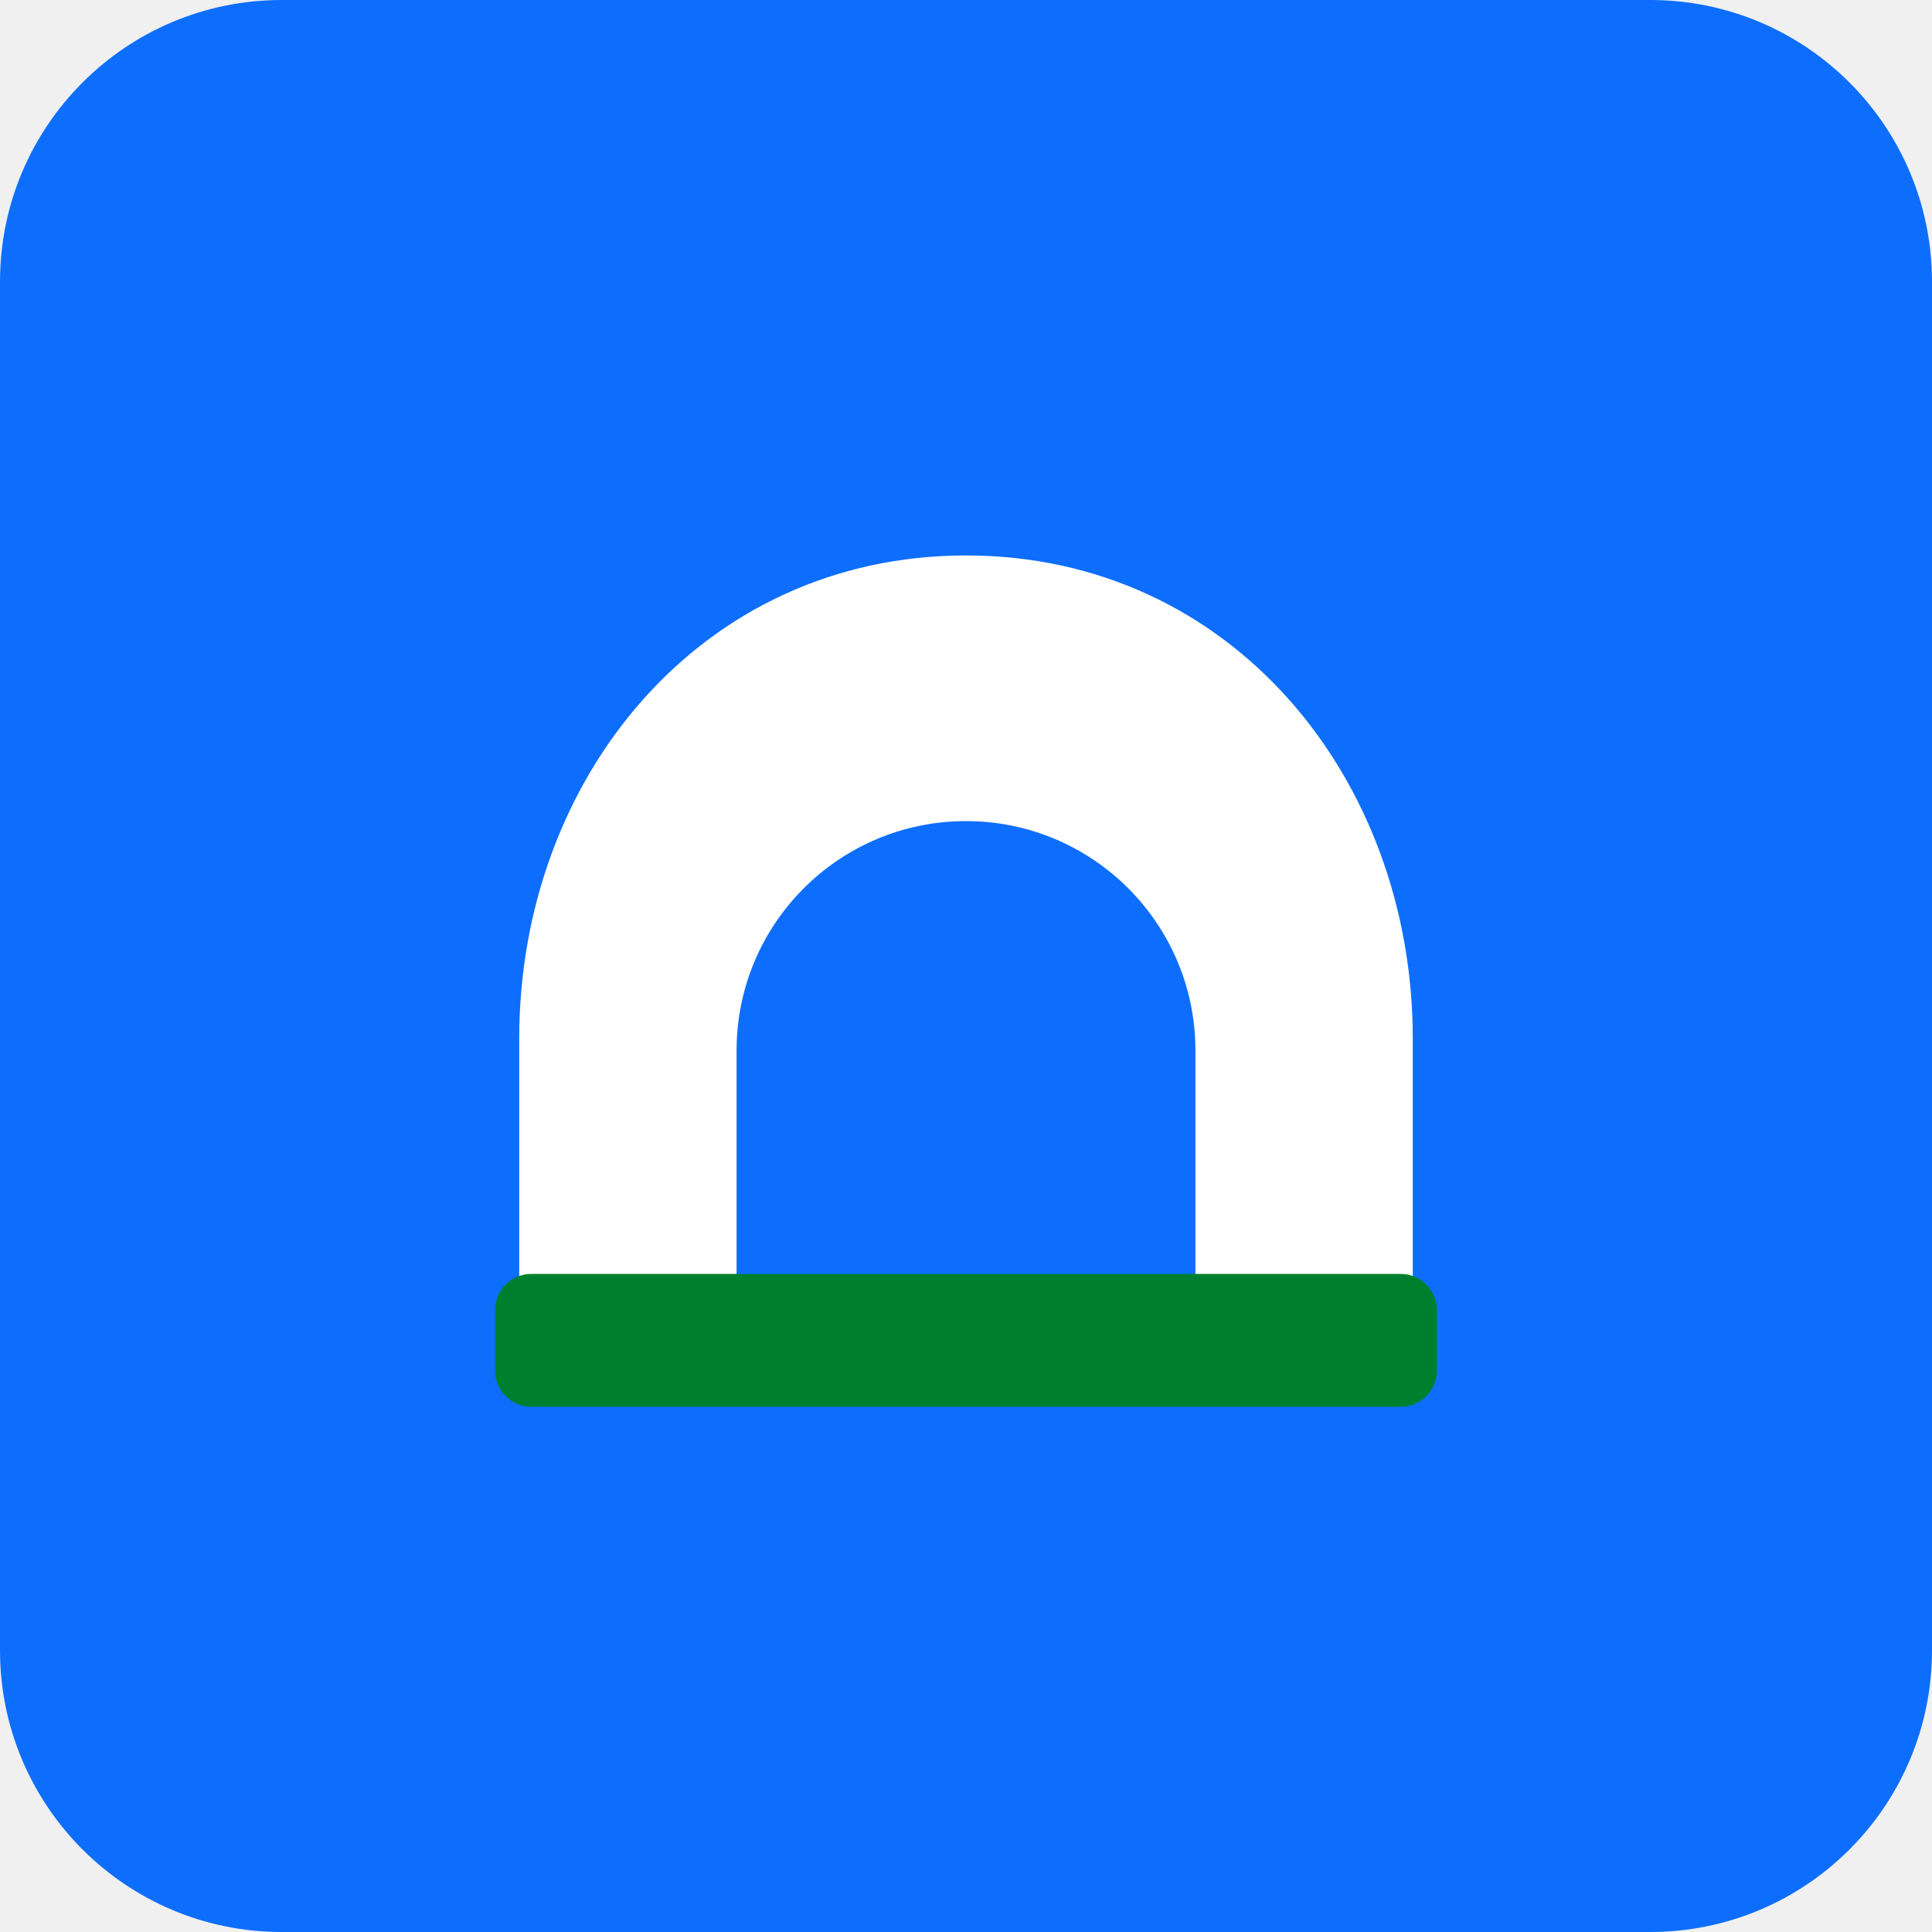
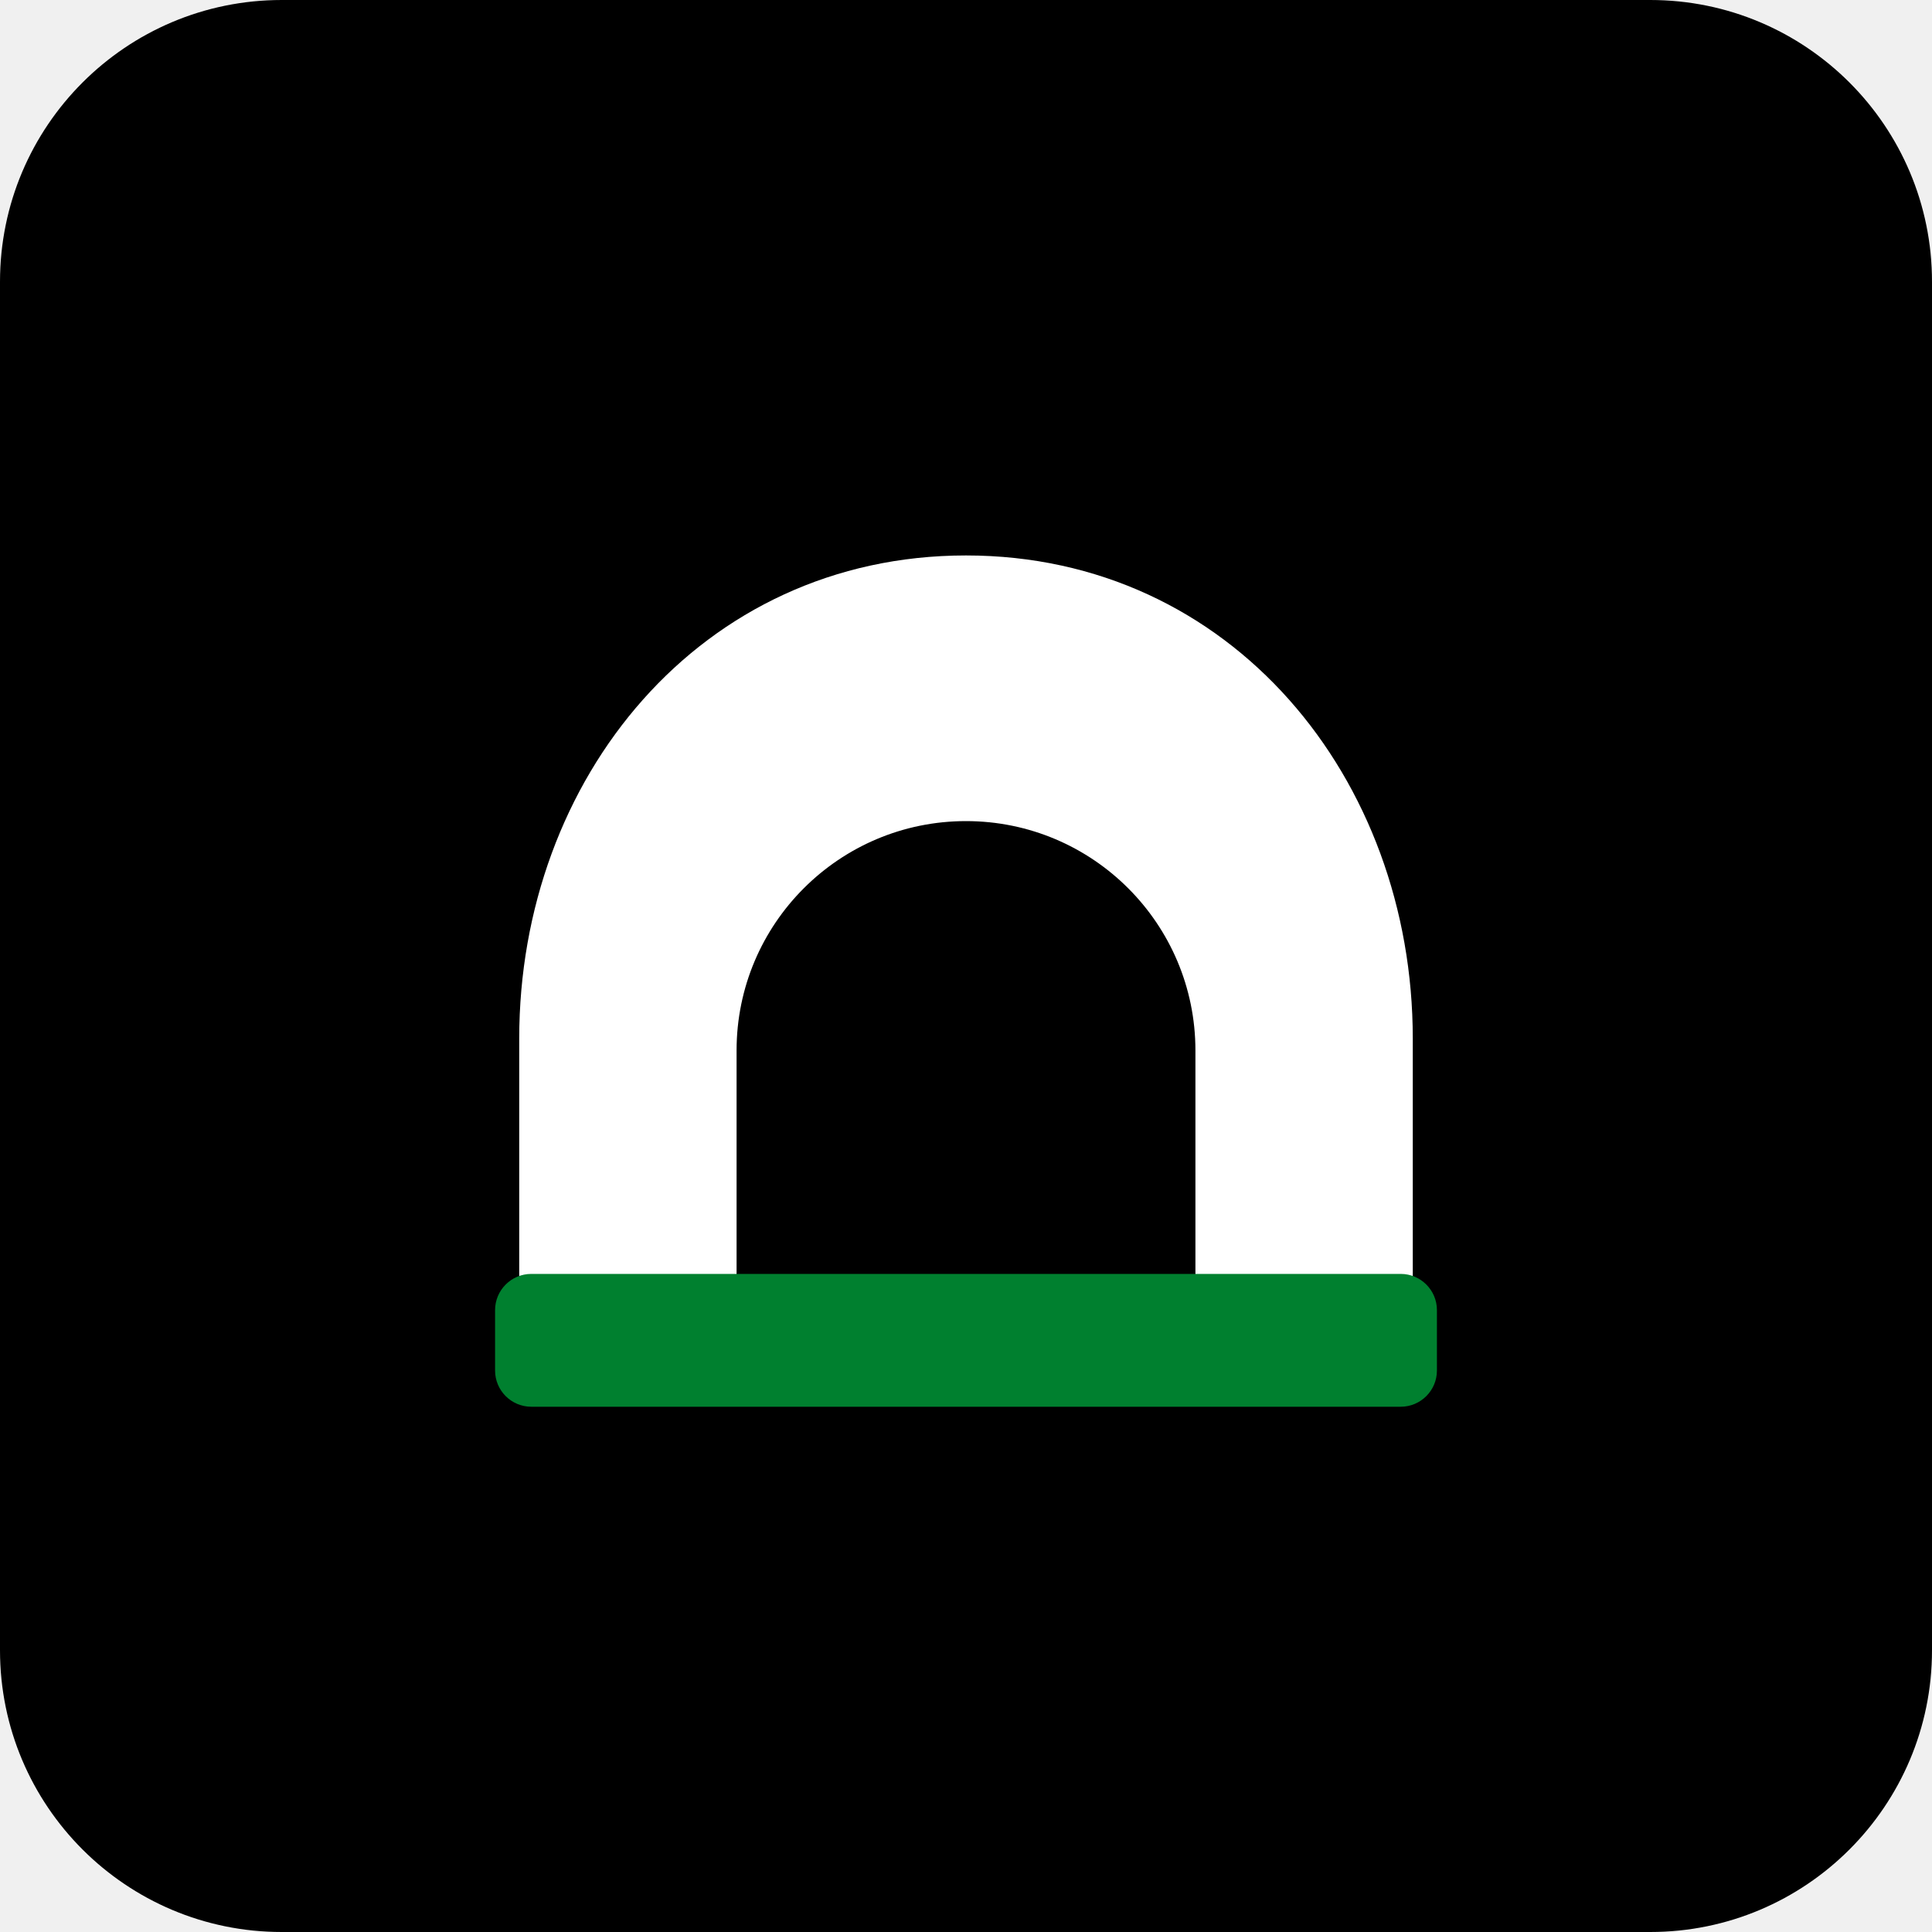
<svg xmlns="http://www.w3.org/2000/svg" viewBox="0 0 24 24" width="32" height="32">
-   <rect width="24" height="24" rx="3.5" fill="#0d6efd" />
+   <rect width="24" height="24" rx="3.5" fill="#000000" />
  <g transform="translate(3 3) scale(.75)">
    <path fill="#fff" d="M12 5.2C7.6 5.2 4.6 8.9 4.6 13.2v4.3h3.6v-4.1a3.8 3.8 0 0 1 7.6 0v4.1h3.6v-4.3C19.4 8.9 16.4 5.2 12 5.2z" />
    <rect fill="#00802f" x="4.2" y="17.1" width="15.6" height="2.2" rx=".6" />
  </g>
</svg>
